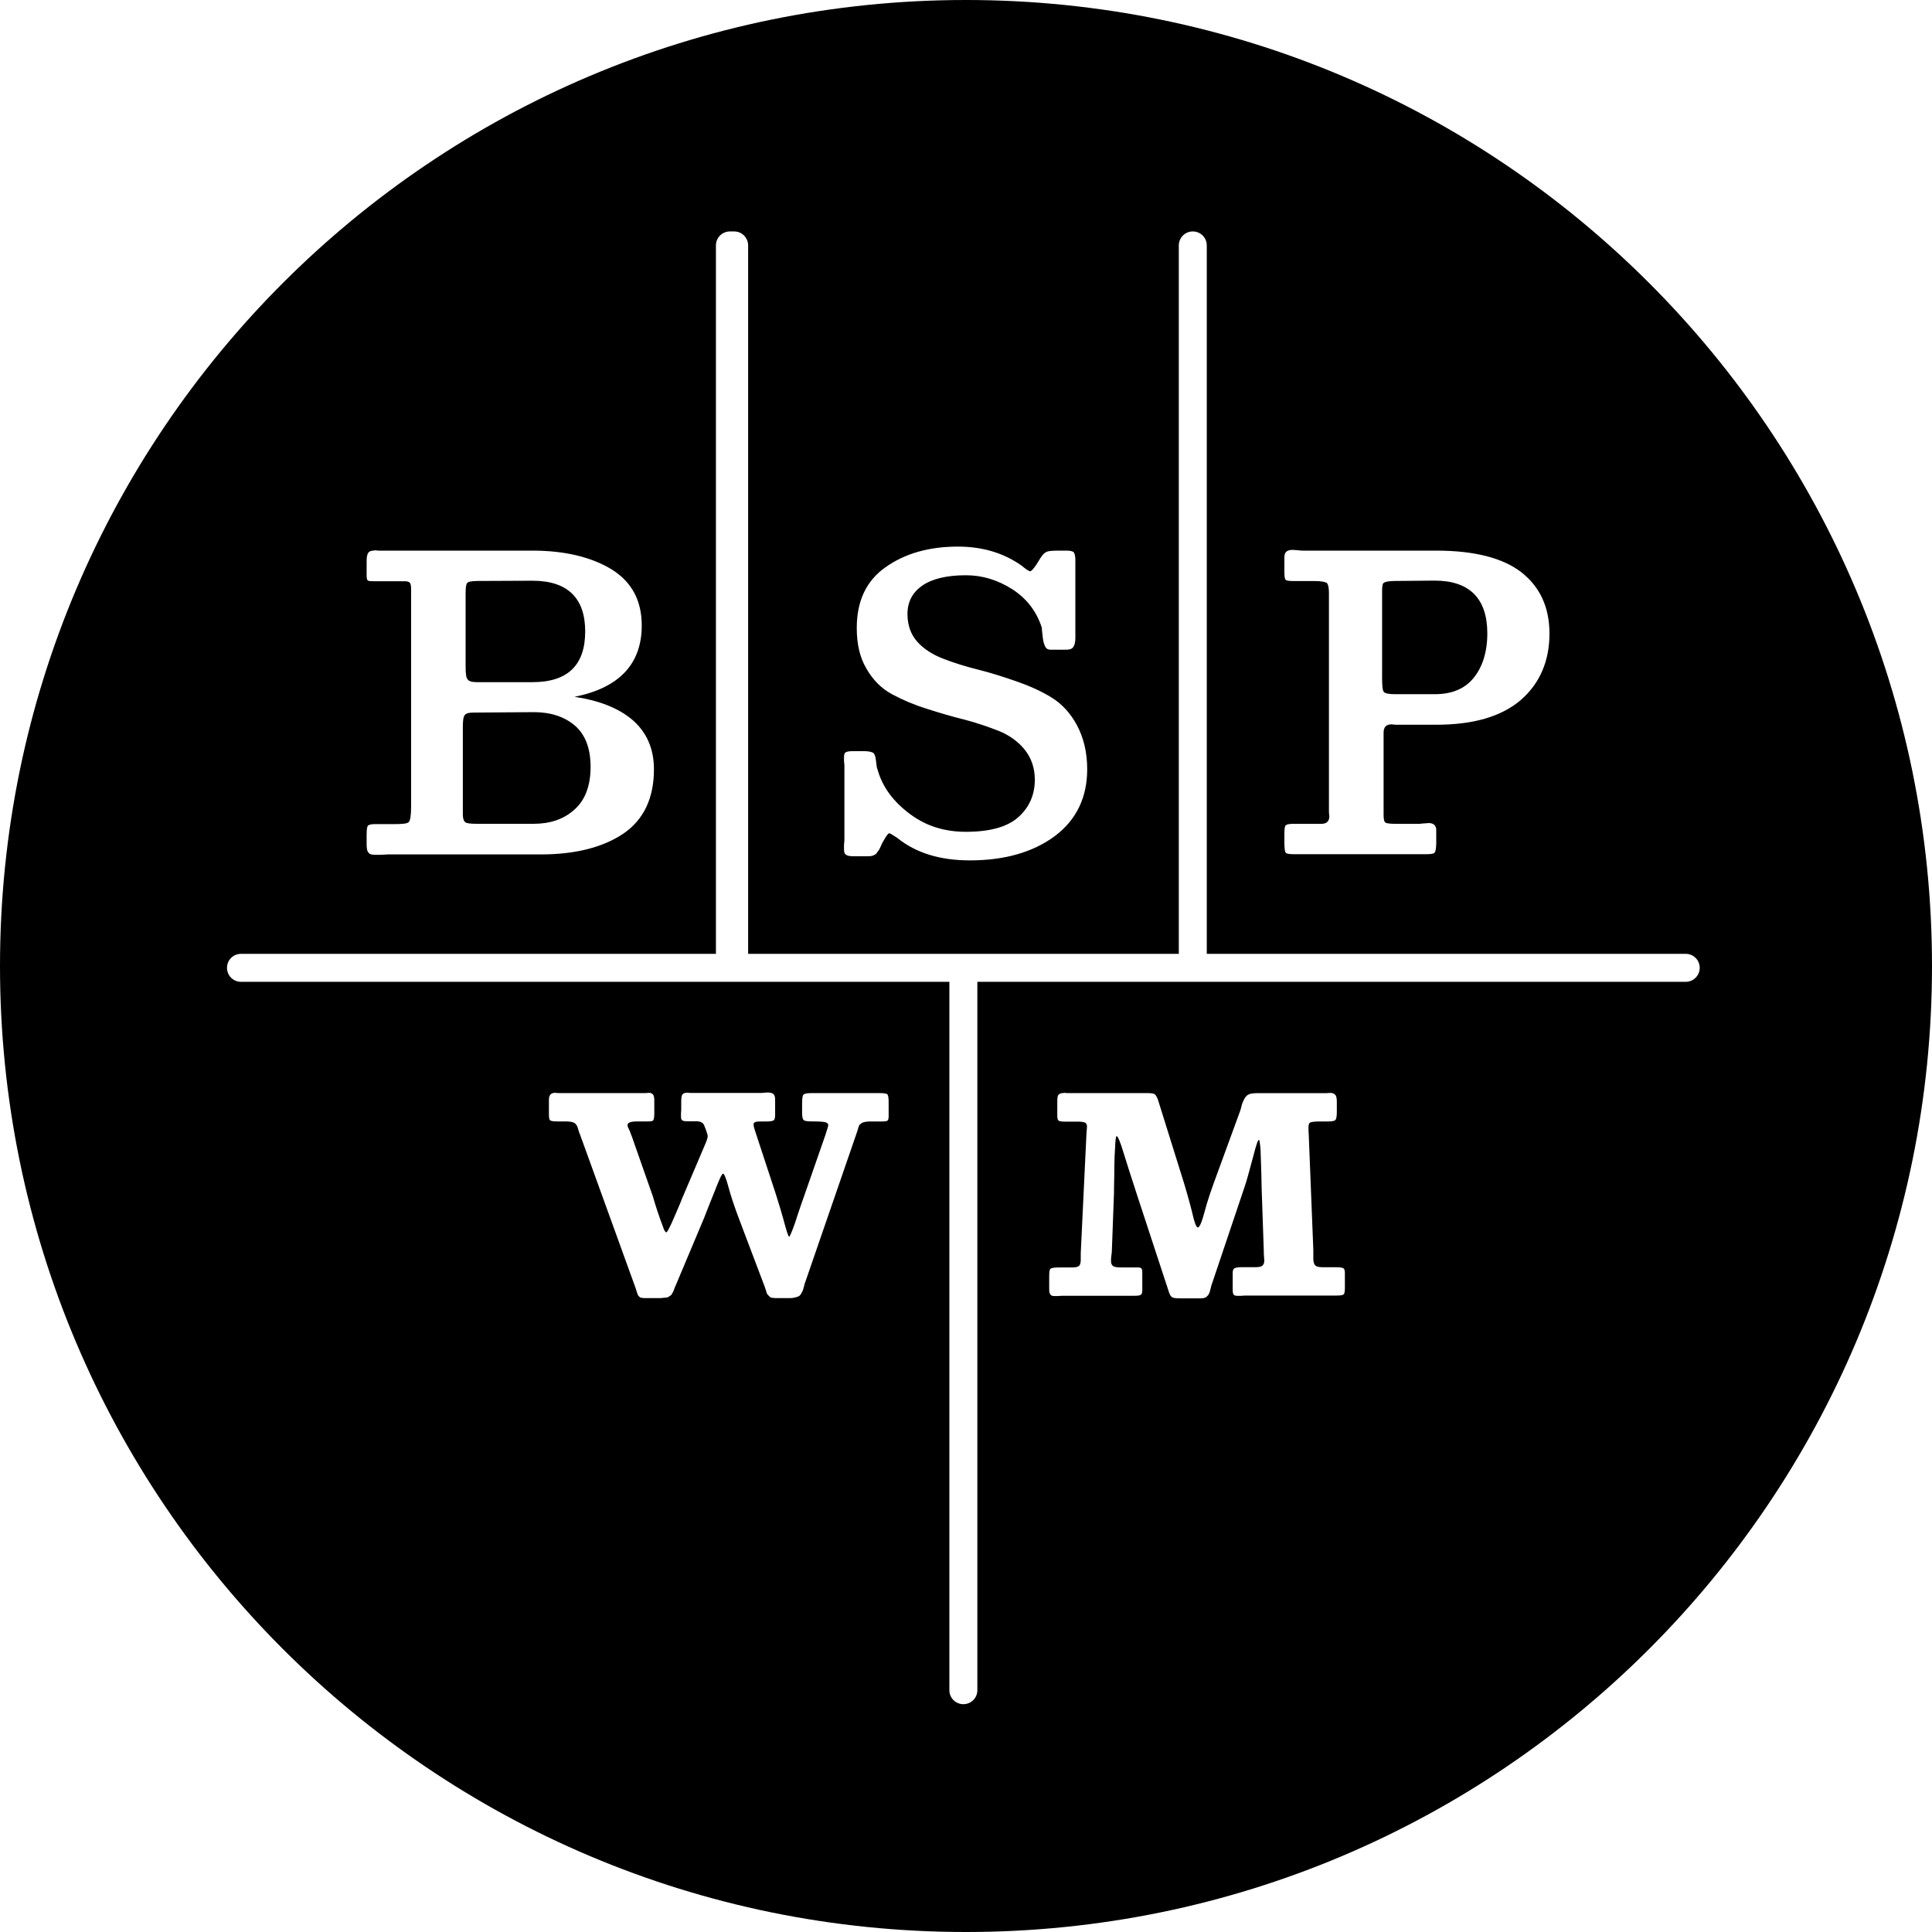
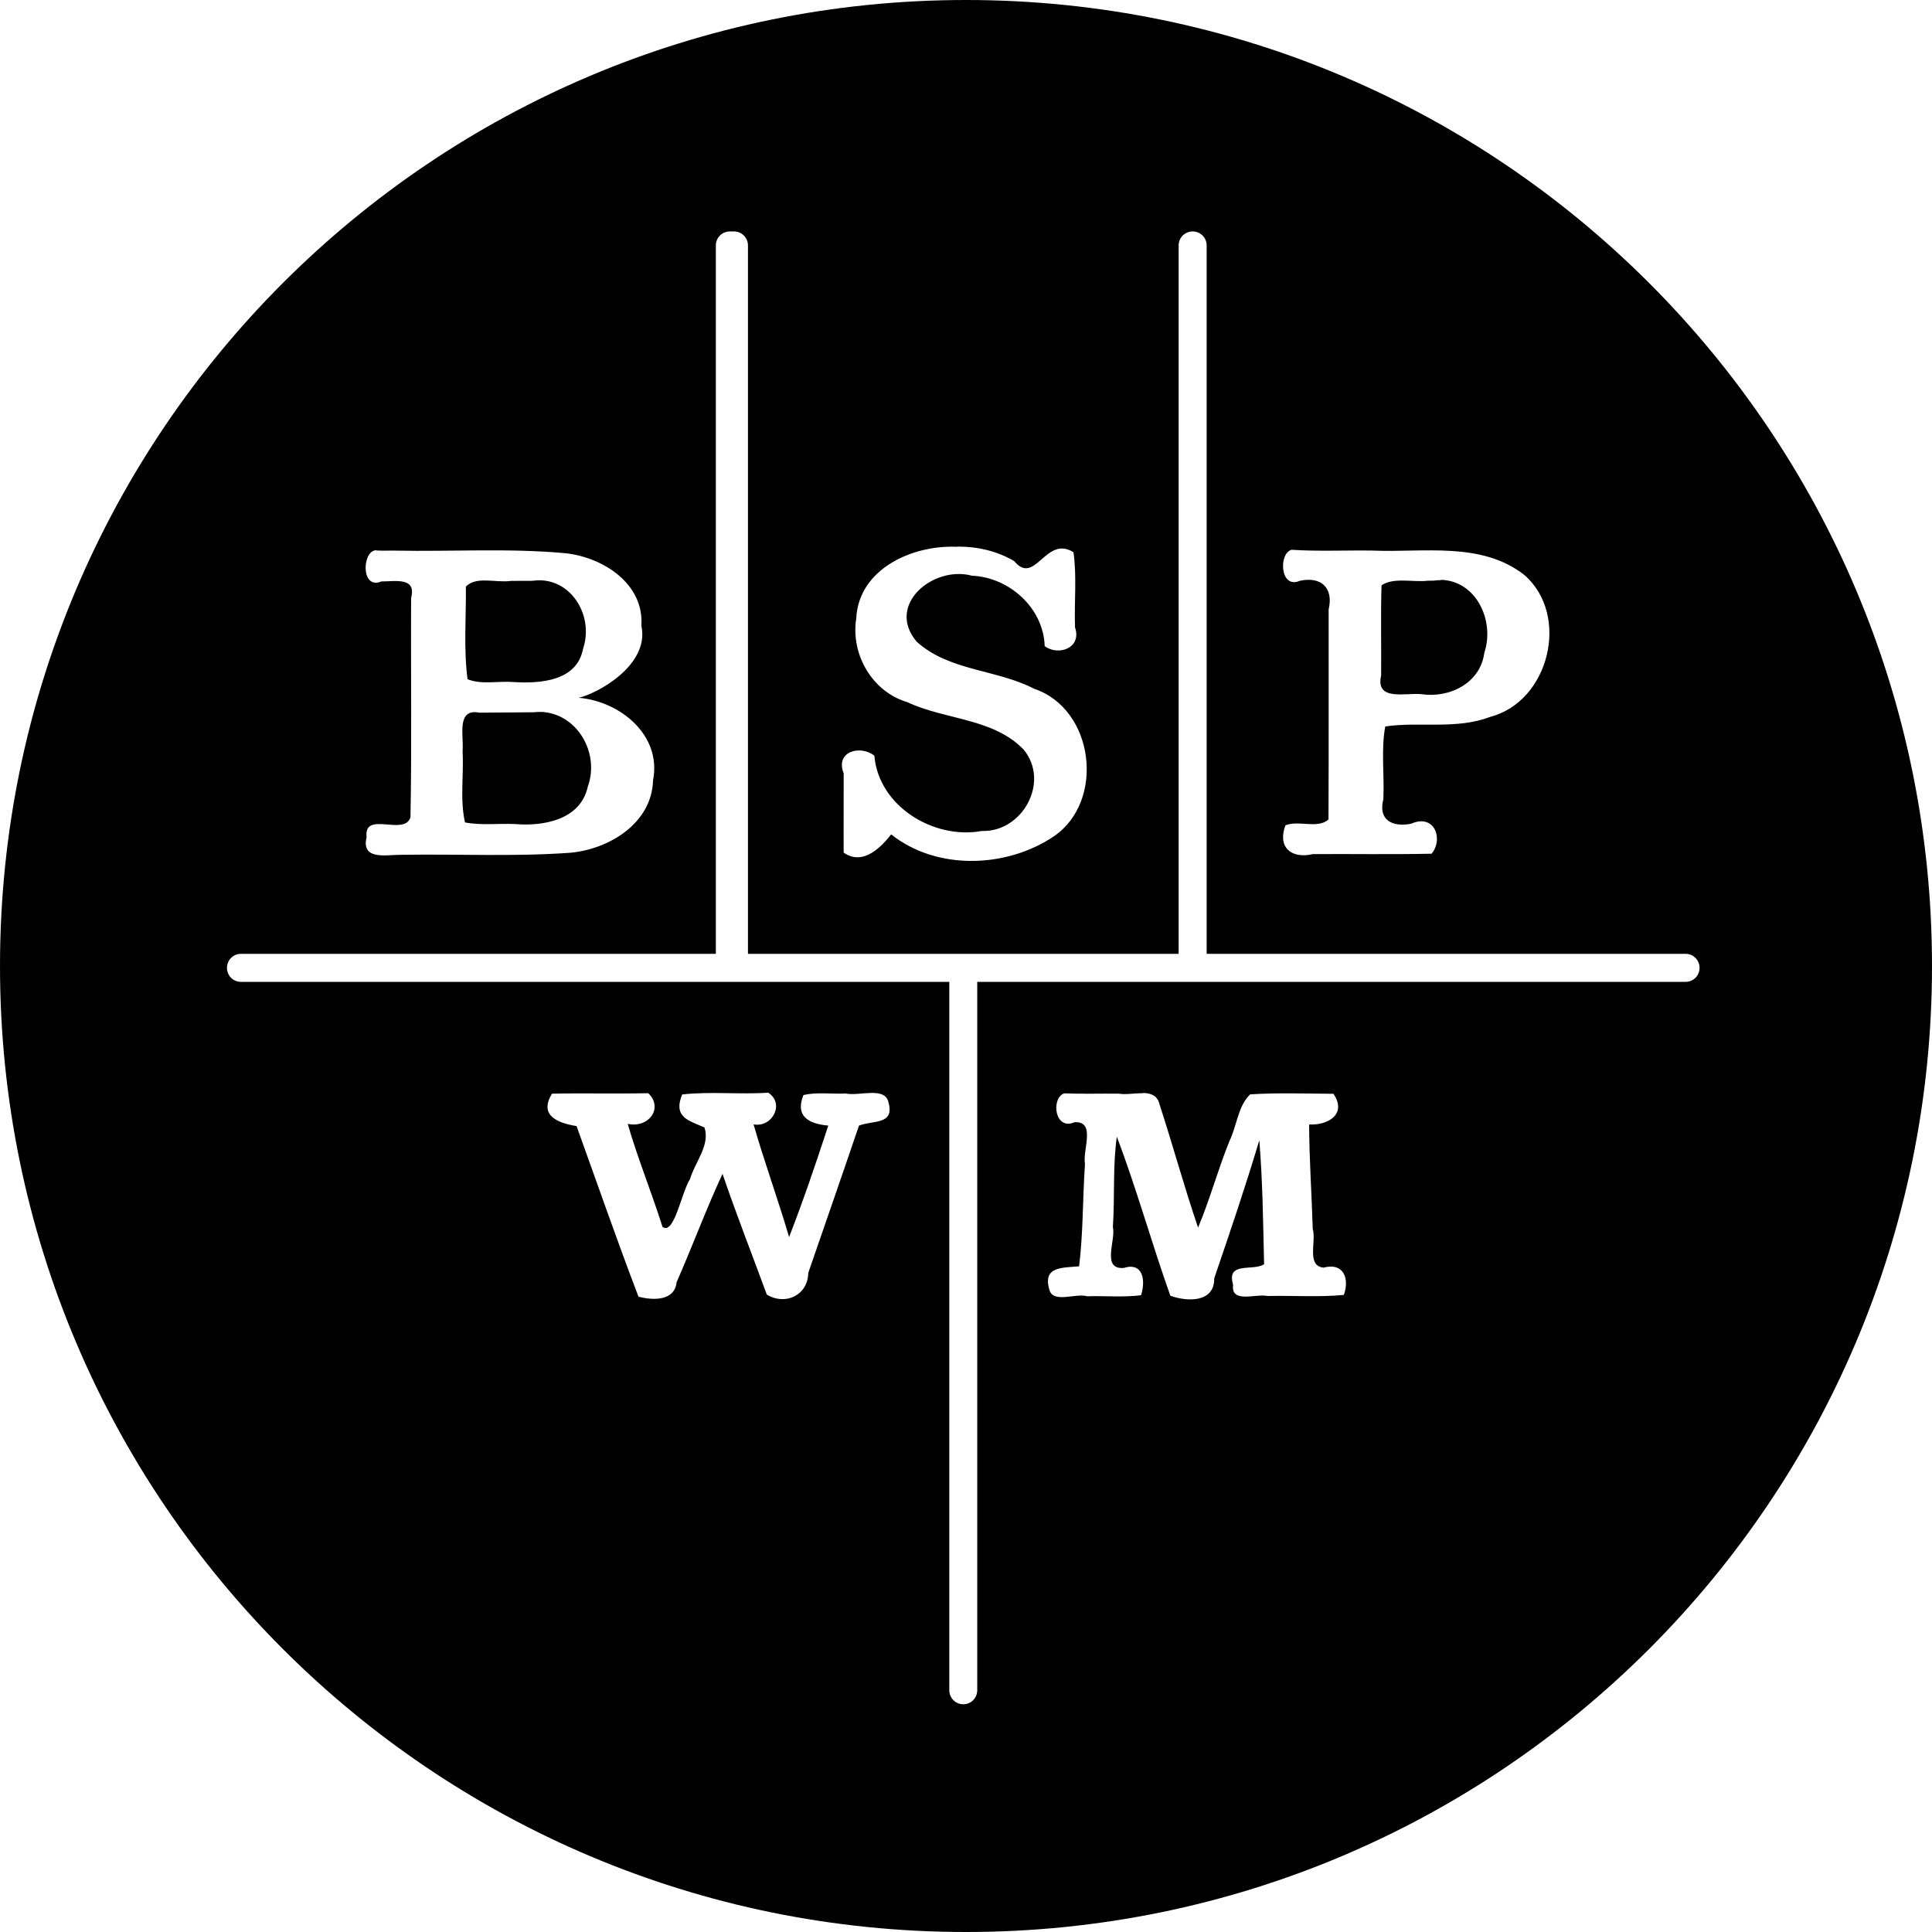
<svg xmlns="http://www.w3.org/2000/svg" version="1.1" viewBox="0 0 48 48">
-   <path d="m24 1.45e-6a24 24 0 0 0-24 24 24 24 0 0 0 24 24 24 24 0 0 0 24-24 24 24 0 0 0-24-24zm-5.76 5.75c0.193 0 0.347 0.155 0.347 0.348v17.6h10.7v-17.6c0-0.193 0.155-0.348 0.348-0.348 0.193 0 0.347 0.155 0.347 0.348v17.6h11.9c0.193 0 0.347 0.155 0.347 0.347s-0.155 0.348-0.347 0.348h-17.6v17.6c0 0.193-0.155 0.347-0.347 0.347-0.193 0-0.348-0.155-0.348-0.347v-17.6h-17.6c-0.193 0-0.347-0.155-0.347-0.348 0-0.193 0.155-0.347 0.347-0.347h11.8v-17.6c0-0.193 0.155-0.348 0.348-0.348zm5.56 7.83c0.613 0 1.14 0.161 1.58 0.472 0.121 0.101 0.191 0.141 0.211 0.141 0.03 0 0.08-0.05 0.161-0.171l0.1-0.161c0.05-0.08 0.101-0.13 0.151-0.151 0.04-0.02 0.141-0.03 0.302-0.03h0.201c0.09 0 0.151 0.02 0.171 0.04 0.02 0.03 0.04 0.09 0.04 0.181v1.95c0 0.101-0.02 0.181-0.05 0.221-0.03 0.05-0.091 0.07-0.191 0.07h-0.372c-0.07 0-0.12-0.03-0.141-0.09-0.03-0.06-0.05-0.141-0.06-0.252-0.01-0.111-0.021-0.181-0.021-0.211-0.131-0.402-0.372-0.714-0.724-0.945-0.362-0.231-0.744-0.352-1.16-0.352-0.483 0-0.845 0.09-1.09 0.261-0.241 0.171-0.362 0.402-0.362 0.704 0 0.271 0.081 0.503 0.241 0.684 0.161 0.181 0.382 0.322 0.643 0.423 0.261 0.101 0.543 0.191 0.865 0.271 0.322 0.08 0.634 0.181 0.955 0.292 0.322 0.111 0.613 0.241 0.875 0.402 0.261 0.161 0.473 0.392 0.634 0.694 0.161 0.302 0.252 0.664 0.252 1.09 0 0.704-0.272 1.26-0.805 1.66-0.543 0.402-1.25 0.603-2.11 0.603-0.734 0-1.34-0.181-1.81-0.563-0.111-0.07-0.171-0.111-0.191-0.111-0.03 0-0.08 0.071-0.151 0.201-0.02 0.03-0.04 0.07-0.06 0.12-0.02 0.05-0.04 0.08-0.05 0.1-0.02 0.02-0.04 0.051-0.06 0.081-0.03 0.03-0.071 0.05-0.111 0.06-0.04 0.01-0.1 0.01-0.161 0.01h-0.272c-0.111 0-0.181-0.01-0.211-0.04-0.04-0.02-0.05-0.071-0.05-0.141v-0.1c0-0.04 0.01-0.08 0.01-0.12v-1.87c0-0.02-0.01-0.06-0.01-0.1v-0.09c0-0.06 0.01-0.101 0.04-0.121 0.03-0.02 0.091-0.03 0.191-0.03h0.272c0.111 0 0.181 0.02 0.221 0.04 0.04 0.03 0.061 0.101 0.071 0.201 0.01 0.101 0.02 0.181 0.04 0.221 0.121 0.432 0.392 0.794 0.804 1.1 0.402 0.302 0.865 0.442 1.39 0.442 0.593 0 1.03-0.121 1.3-0.362 0.271-0.241 0.412-0.553 0.412-0.935 0-0.292-0.091-0.543-0.252-0.744-0.161-0.201-0.372-0.352-0.634-0.462-0.261-0.101-0.543-0.201-0.854-0.282-0.322-0.08-0.634-0.171-0.945-0.272-0.322-0.101-0.603-0.221-0.864-0.362-0.261-0.141-0.473-0.352-0.634-0.634-0.161-0.271-0.241-0.603-0.241-1.01 0-0.664 0.231-1.17 0.714-1.51 0.483-0.342 1.08-0.513 1.8-0.513zm8.31 0.08c0.02 0 0.07 0.01 0.131 0.01 0.06 0.01 0.101 0.01 0.141 0.01h3.3c0.945 0 1.65 0.181 2.11 0.533 0.463 0.362 0.704 0.865 0.704 1.53 0 0.684-0.242 1.24-0.714 1.65-0.483 0.412-1.18 0.613-2.1 0.613h-0.985c-0.06 0-0.101-0.01-0.121-0.01-0.141 0-0.201 0.07-0.201 0.211v2.02c0 0.121 0.01 0.191 0.05 0.211 0.03 0.02 0.121 0.03 0.272 0.03h0.523c0.03 0 0.08 5.9e-5 0.141-0.01 0.06 0 0.101-0.01 0.131-0.01 0.121 0 0.191 0.06 0.191 0.171v0.322c0 0.141-0.02 0.221-0.04 0.241-0.02 0.03-0.09 0.04-0.211 0.04h-3.28c-0.121 0-0.191-0.01-0.211-0.04-0.02-0.03-0.031-0.121-0.031-0.262v-0.201c0-0.121 0.011-0.191 0.031-0.211 0.02-0.02 0.07-0.04 0.171-0.04h0.714c0.131 0 0.201-0.06 0.201-0.191 0-0.02-0.01-0.06-0.01-0.12v-5.43c0-0.131-0.02-0.211-0.05-0.241-0.04-0.03-0.141-0.05-0.302-0.05h-0.523c-0.121 0-0.181-0.01-0.201-0.03-0.02-0.02-0.031-0.08-0.031-0.201v-0.362c0-0.121 0.06-0.181 0.201-0.181zm-22.8 0.01c0.02 0 0.05 0.01 0.1 0.01h3.82c0.804 0 1.46 0.161 1.96 0.462 0.503 0.312 0.754 0.774 0.754 1.4 0 0.955-0.563 1.55-1.67 1.77 0.613 0.091 1.1 0.282 1.45 0.583 0.342 0.302 0.523 0.704 0.523 1.22 0 0.724-0.262 1.26-0.765 1.6-0.513 0.342-1.2 0.513-2.05 0.513h-3.81c-0.04 0-0.1 0.01-0.161 0.01h-0.131c-0.08 0-0.141-0.01-0.171-0.05-0.04-0.04-0.05-0.111-0.05-0.221v-0.231c0-0.121 0.01-0.191 0.03-0.221 0.02-0.02 0.071-0.04 0.161-0.04h0.482c0.211 0 0.332-0.01 0.372-0.05 0.04-0.04 0.06-0.171 0.06-0.393v-5.39c0-0.08-0.01-0.141-0.03-0.161-0.02-0.02-0.05-0.04-0.11-0.04h-0.754c-0.101 0-0.161 2.8e-5 -0.181-0.02-0.02-0.01-0.03-0.05-0.03-0.131v-0.332c0-0.111 0.01-0.181 0.04-0.221 0.02-0.04 0.081-0.06 0.161-0.06zm2.55 0.764c-0.141 0-0.231 0.02-0.252 0.05-0.03 0.03-0.04 0.121-0.04 0.272v1.79c0 0.181 0.01 0.292 0.05 0.332 0.03 0.05 0.111 0.07 0.231 0.07h1.38c0.865 0 1.31-0.412 1.31-1.26 0-0.835-0.443-1.26-1.31-1.26zm22.8 0c-0.151 0-0.241 0.02-0.272 0.04-0.04 0.02-0.05 0.091-0.05 0.201v2.16c0 0.201 0.01 0.312 0.04 0.352 0.03 0.04 0.121 0.06 0.282 0.06h0.985c0.422 0 0.744-0.131 0.965-0.402 0.221-0.271 0.342-0.643 0.342-1.11 0-0.865-0.443-1.31-1.31-1.31zm-22.9 3.27c-0.111 0-0.181 0.02-0.211 0.06-0.04 0.04-0.05 0.151-0.05 0.312v2.15c0 0.101 0.02 0.171 0.06 0.201 0.04 0.03 0.131 0.04 0.282 0.04h1.42c0.402 0 0.744-0.111 1.01-0.352 0.261-0.231 0.402-0.583 0.402-1.06 0-0.463-0.131-0.804-0.392-1.03-0.261-0.221-0.603-0.332-1.02-0.332zm7.33 9.44v5.06e-4c0.054 0 0.101 0.013 0.128 0.04 0.027 0.027 0.04 0.068 0.04 0.135v0.375c0 0.08-0.013 0.128-0.04 0.141-0.027 0.02-0.087 0.027-0.188 0.027h-0.154c-0.107 0-0.154 0.026-0.154 0.067 0 0.027 0.006 0.074 0.033 0.154l0.503 1.53c0.094 0.295 0.161 0.516 0.201 0.664 0.08 0.302 0.127 0.449 0.147 0.449 0.013 0 0.067-0.114 0.148-0.349 0.107-0.335 0.208-0.616 0.288-0.844l0.463-1.33c0.047-0.147 0.073-0.228 0.073-0.248 0-0.04-0.026-0.06-0.073-0.074-0.054-0.013-0.155-0.02-0.309-0.02-0.127 0-0.201-0.007-0.228-0.034-0.027-0.02-0.04-0.08-0.04-0.181v-0.208c0-0.134 0.007-0.215 0.034-0.241 0.02-0.027 0.087-0.04 0.208-0.04h1.68c0.107 0 0.174 0.013 0.194 0.027 0.02 0.02 0.034 0.081 0.034 0.181v0.376c0 0.054-0.013 0.087-0.027 0.1-0.02 0.013-0.067 0.021-0.141 0.021h-0.282c-0.094 0-0.167 0.013-0.207 0.033-0.04 0.027-0.067 0.047-0.074 0.06-0.007 0.013-0.027 0.074-0.054 0.168l-1.29 3.74c-0.013 0.027-0.02 0.067-0.034 0.12-0.013 0.054-0.027 0.087-0.034 0.1-0.013 0.02-0.027 0.048-0.04 0.074-0.02 0.027-0.04 0.047-0.067 0.054-0.027 0.013-0.054 0.02-0.094 0.027-0.04 0.013-0.094 0.013-0.154 0.013h-0.241c-0.06 0-0.108 2.72e-4 -0.141-0.007-0.04 0-0.067-0.014-0.087-0.041-0.027-0.027-0.041-0.04-0.047-0.047-0.007-0.007-0.02-0.04-0.033-0.094l-0.034-0.1-0.617-1.63c-0.134-0.349-0.228-0.637-0.288-0.864-0.054-0.201-0.1-0.309-0.127-0.309-0.027 0-0.067 0.087-0.134 0.248-0.201 0.496-0.309 0.778-0.335 0.845l-0.711 1.69c-0.013 0.02-0.02 0.047-0.033 0.08l-0.027 0.067c-0.007 0.013-0.013 0.027-0.027 0.047-0.013 0.027-0.02 0.04-0.034 0.047-0.013 0.007-0.027 0.014-0.04 0.027-0.02 0.013-0.041 0.027-0.067 0.027-0.027 0-0.053 0.007-0.08 0.007-0.034 0.007-0.074 0.007-0.114 0.007h-0.302c-0.047 0-0.087-2.34e-4 -0.114-0.007-0.027 0-0.053-0.013-0.067-0.033-0.02-0.02-0.034-0.033-0.034-0.047-0.007-0.013-0.013-0.034-0.027-0.074-0.013-0.04-0.02-0.067-0.027-0.087l-1.39-3.84c-0.013-0.02-0.02-0.053-0.034-0.1-0.013-0.047-0.027-0.08-0.034-0.094-0.007-0.013-0.02-0.027-0.04-0.054-0.027-0.02-0.053-0.033-0.087-0.04-0.034-0.007-0.08-0.014-0.134-0.014h-0.201c-0.114 0-0.181-0.007-0.201-0.027-0.027-0.013-0.033-0.067-0.033-0.161v-0.355c0-0.107 0.047-0.168 0.154-0.168 0.013 0 0.047 0.007 0.094 0.007h2.15c0.04 0 0.067-0.007 0.08-0.007 0.047 0 0.081 0.013 0.107 0.04 0.02 0.027 0.033 0.074 0.033 0.148v0.322c0 0.094-0.013 0.154-0.027 0.174-0.013 0.02-0.06 0.027-0.134 0.027h-0.268c-0.161 0-0.235 0.034-0.235 0.087 0 0.02 1.48e-4 0.039 0.014 0.066 0.013 0.027 0.027 0.06 0.047 0.1 0.013 0.04 0.027 0.081 0.04 0.107l0.53 1.51c0.02 0.067 0.053 0.188 0.107 0.348 0.054 0.161 0.101 0.295 0.141 0.396 0.027 0.094 0.06 0.141 0.087 0.141 0.013 0 0.06-0.08 0.134-0.241 0.013-0.027 0.047-0.114 0.114-0.262 0.06-0.141 0.107-0.248 0.134-0.322l0.583-1.37c0.04-0.094 0.06-0.161 0.06-0.188 0-0.027-0.013-0.074-0.034-0.134l-0.054-0.141c-0.027-0.067-0.094-0.101-0.201-0.101h-0.221c-0.067 0-0.107-0.007-0.127-0.027-0.02-0.013-0.027-0.046-0.027-0.093v-0.074c0-0.034 0.006-0.06 0.006-0.087v-0.201c0-0.094 0.007-0.161 0.034-0.188 0.02-0.027 0.06-0.04 0.128-0.04 0.013 0 0.034 0.007 0.074 0.007h1.72c0.027 0 0.06 2.71e-4 0.114-0.007 0.047 0 0.081-0.007 0.107-0.007zm7.35 0.007c0.013 0 0.04 0.007 0.087 0.007h2c0.08 0 0.134 0.013 0.161 0.027 0.027 0.02 0.053 0.067 0.08 0.134l0.55 1.76c0.134 0.416 0.228 0.757 0.295 1.02 0.06 0.268 0.107 0.396 0.148 0.396 0.04 0 0.094-0.12 0.161-0.368 0.067-0.268 0.181-0.596 0.328-0.992l0.556-1.52c0.013-0.034 0.027-0.081 0.04-0.141 0.013-0.054 0.034-0.1 0.047-0.127 0.013-0.027 0.027-0.06 0.054-0.094 0.027-0.034 0.06-0.06 0.107-0.074 0.04-0.013 0.1-0.02 0.174-0.02h1.73c0.04 0 0.074-0.007 0.094-0.007 0.054 0 0.094 0.02 0.121 0.047 0.027 0.027 0.04 0.087 0.04 0.174v0.248c0 0.121-0.013 0.188-0.04 0.208-0.027 0.027-0.101 0.034-0.228 0.034h-0.188c-0.107 0-0.181 0.013-0.208 0.027-0.027 0.013-0.04 0.054-0.04 0.114v0.08c0 0.04 0.006 0.067 0.006 0.094l0.114 2.87v0.215c0 0.08 0.014 0.141 0.047 0.174 0.027 0.034 0.094 0.047 0.201 0.047h0.349c0.08 0 0.127 0.014 0.154 0.027 0.02 0.02 0.033 0.053 0.033 0.107v0.389c0 0.087-0.013 0.141-0.033 0.154-0.027 0.02-0.087 0.027-0.195 0.027h-2.27c-0.027 0-0.053 0.007-0.087 0.007h-0.074c-0.047 0-0.081-0.007-0.101-0.027-0.02-0.02-0.027-0.06-0.027-0.127v-0.396c0-0.067 0.007-0.107 0.034-0.128 0.027-0.02 0.087-0.034 0.188-0.034h0.322c0.094 0 0.154-0.007 0.187-0.033 0.034-0.027 0.054-0.067 0.054-0.128 0-0.013-0.006-0.047-0.006-0.1-0.007-0.054-0.006-0.094-0.006-0.134l-0.054-1.57-0.007-0.348c-0.007-0.235-0.013-0.436-0.02-0.603-0.013-0.161-0.027-0.248-0.04-0.248-0.027 0-0.073 0.141-0.141 0.409-0.101 0.375-0.168 0.624-0.208 0.737l-0.818 2.43c-0.013 0.027-0.02 0.067-0.034 0.12-0.013 0.06-0.027 0.101-0.04 0.128-0.013 0.027-0.034 0.053-0.067 0.08-0.04 0.027-0.087 0.034-0.141 0.034h-0.503c-0.107 0-0.174-0.007-0.201-0.027-0.034-0.013-0.067-0.067-0.094-0.161l-0.778-2.37c-0.154-0.469-0.268-0.831-0.342-1.07-0.08-0.268-0.141-0.402-0.168-0.402-0.02 0-0.033 0.1-0.04 0.301-0.013 0.201-0.02 0.436-0.02 0.704-0.007 0.268-0.006 0.402-0.006 0.402l-0.054 1.46c0 0.027-0.007 0.067-0.014 0.12-0.007 0.054-0.006 0.094-0.006 0.114 0 0.06 0.013 0.101 0.054 0.128 0.034 0.026 0.107 0.033 0.214 0.033h0.409c0.04 0 0.067 0.014 0.08 0.027 0.013 0.013 0.02 0.054 0.02 0.114v0.429c0 0.054-0.013 0.094-0.034 0.107-0.027 0.02-0.074 0.027-0.154 0.027h-1.81c-0.027 0-0.061 0.007-0.101 0.007h-0.073c-0.054 0-0.087-0.007-0.107-0.034-0.027-0.027-0.034-0.074-0.034-0.148v-0.308c0-0.107 0.007-0.168 0.034-0.188 0.02-0.02 0.094-0.033 0.214-0.033h0.335c0.08 0 0.134-0.014 0.161-0.041 0.027-0.027 0.04-0.08 0.04-0.147v-0.168l0.141-2.95c0.007-0.107 0.014-0.168 0.014-0.195 0-0.04-0.014-0.074-0.041-0.094-0.027-0.013-0.087-0.027-0.167-0.027h-0.309c-0.107 0-0.168-0.007-0.188-0.027-0.027-0.013-0.033-0.067-0.033-0.148v-0.328c0-0.08 0.006-0.141 0.033-0.168 0.027-0.027 0.067-0.04 0.128-0.04z" fill="#000000" stroke-width=".971" />
+   <path d="m24 0a24 24 0 0 0-24 24 24 24 0 0 0 24 24 24 24 0 0 0 24-24 24 24 0 0 0-24-24zm-5.87 5.75h0.105c0.193 0 0.348 0.155 0.348 0.348v17.6h10.7v-17.6c0-0.193 0.155-0.348 0.348-0.348 0.193 0 0.348 0.155 0.348 0.348v17.6h11.9c0.193 0 0.346 0.156 0.346 0.348s-0.154 0.348-0.346 0.348h-17.6v17.6c0 0.193-0.154 0.348-0.346 0.348-0.193 0-0.348-0.156-0.348-0.348v-17.6h-17.6c-0.193 0-0.346-0.155-0.346-0.348s0.154-0.348 0.346-0.348h11.8v-17.6c0-0.193 0.155-0.348 0.348-0.348zm5.66 7.83c0.491-0.002 0.988 0.109 1.41 0.363 0.521 0.625 0.777-0.659 1.47-0.223 0.088 0.612 0.015 1.25 0.039 1.87 0.174 0.51-0.415 0.717-0.754 0.463-0.03-0.948-0.878-1.71-1.81-1.75-0.947-0.259-2.15 0.717-1.37 1.64 0.804 0.73 1.99 0.686 2.92 1.17 1.49 0.501 1.77 2.78 0.496 3.66-1.17 0.794-2.91 0.864-4.05-0.043-0.228 0.29-0.691 0.798-1.18 0.453-0.005-0.655 0.003-1.31 0-1.97-0.218-0.547 0.418-0.713 0.762-0.438 0.107 1.26 1.48 2.09 2.67 1.87 1.01 0.035 1.7-1.22 1.04-2.02-0.754-0.787-1.95-0.736-2.89-1.18-0.878-0.26-1.41-1.19-1.27-2.08 0.06-1.24 1.41-1.83 2.5-1.78zm8.31 0.08c0.667 0.042 1.34 0.009 2.01 0.019 1.26 0.053 2.69-0.23 3.76 0.604 1.15 1 0.623 3.15-0.854 3.53-0.833 0.318-1.76 0.11-2.6 0.236-0.108 0.585-0.018 1.21-0.047 1.81-0.135 0.516 0.226 0.697 0.689 0.607 0.576-0.26 0.814 0.373 0.51 0.744-0.984 0.021-1.97 0.004-2.95 0.01-0.53 0.124-0.887-0.163-0.682-0.715 0.336-0.136 0.793 0.097 1.07-0.145 0.008-1.74 0.002-3.48 0.004-5.22 0.126-0.533-0.189-0.828-0.719-0.709-0.498 0.215-0.53-0.709-0.189-0.775zm-22.8 0.01c0.174 0.021 0.351 0.005 0.525 0.01 1.41 0.028 2.83-0.066 4.24 0.066 0.923 0.107 1.94 0.755 1.87 1.8 0.217 1-1.15 1.71-1.56 1.79 1.03 0.085 2.07 0.929 1.85 2.05-0.031 1.07-1.09 1.71-2.05 1.8-1.39 0.101-2.8 0.029-4.19 0.051-0.372-0.005-1.02 0.152-0.877-0.439-0.076-0.668 0.937-0.015 1.09-0.492 0.035-1.81 0.006-3.63 0.016-5.45 0.139-0.527-0.404-0.409-0.738-0.41-0.501 0.21-0.483-0.705-0.166-0.771zm26.5 0.744c-0.058-8.73e-4 -0.118 0.003-0.18 0.012l-0.146 0.002c-0.376 0.044-0.839-0.092-1.15 0.113-0.024 0.747-0.003 1.49-0.01 2.24-0.149 0.648 0.606 0.427 0.994 0.465 0.699 0.104 1.47-0.265 1.57-1.03 0.265-0.794-0.203-1.79-1.08-1.81zm-22.4 0.004c-0.056-9.6e-5 -0.113 0.003-0.172 0.012l-0.533 0.002c-0.363 0.055-0.871-0.127-1.12 0.143 0.007 0.766-0.058 1.55 0.041 2.3 0.351 0.141 0.762 0.04 1.14 0.07 0.667 0.042 1.58-0.021 1.73-0.828 0.265-0.782-0.253-1.7-1.09-1.7zm0.045 3.27c-0.06-0.002-0.121 6.21e-4 -0.184 0.008l-1.35 0.01c-0.589-0.116-0.381 0.599-0.418 0.957 0.033 0.586-0.07 1.2 0.06 1.77 0.403 0.077 0.822 0.023 1.23 0.039 0.719 0.064 1.64-0.103 1.82-0.926 0.307-0.846-0.272-1.83-1.17-1.86zm5.66 9.46-0.016 0.002c0.411 0.265 0.104 0.87-0.367 0.785 0.269 0.939 0.608 1.86 0.883 2.8 0.353-0.91 0.67-1.84 0.973-2.77-0.44-0.04-0.84-0.201-0.617-0.758 0.339-0.081 0.703-0.021 1.05-0.039 0.342 0.071 0.961-0.177 1.06 0.207 0.165 0.58-0.37 0.451-0.73 0.59-0.414 1.22-0.839 2.44-1.26 3.66-0.01 0.563-0.576 0.816-1.03 0.539-0.365-0.999-0.757-1.99-1.1-3-0.409 0.877-0.748 1.8-1.14 2.69-0.052 0.482-0.598 0.451-0.947 0.363-0.536-1.4-1.03-2.83-1.54-4.24-0.451-0.073-0.949-0.253-0.609-0.805 0.796-0.017 1.6 0.006 2.39-0.012 0.385 0.365 0.015 0.875-0.51 0.762 0.245 0.848 0.597 1.71 0.865 2.56 0.292 0.209 0.462-0.839 0.684-1.19 0.124-0.424 0.503-0.837 0.359-1.28-0.373-0.169-0.79-0.243-0.555-0.82 0.696-0.08 1.43 0.005 2.14-0.045zm9.29 0.006c0.197 0.005 0.363 0.061 0.414 0.285 0.332 1.02 0.615 2.06 0.957 3.06 0.291-0.691 0.493-1.44 0.775-2.14 0.188-0.381 0.214-0.878 0.518-1.17 0.687-0.044 1.38-0.018 2.07-0.014 0.342 0.505-0.132 0.787-0.604 0.762 0.003 0.864 0.064 1.73 0.09 2.6 0.093 0.307-0.164 0.915 0.27 0.957 0.485-0.134 0.653 0.261 0.502 0.678-0.627 0.06-1.26 0.012-1.89 0.027-0.3-0.065-0.92 0.197-0.861-0.281-0.174-0.588 0.49-0.328 0.77-0.508-0.024-1.02-0.035-2.06-0.119-3.08-0.343 1.15-0.731 2.29-1.12 3.43 0.009 0.615-0.686 0.581-1.09 0.432-0.467-1.31-0.838-2.66-1.33-3.95-0.104 0.737-0.047 1.49-0.098 2.24 0.078 0.337-0.29 1.06 0.268 1.02 0.485-0.151 0.55 0.311 0.432 0.678-0.442 0.055-0.891 0.012-1.34 0.025-0.293-0.084-0.858 0.192-0.941-0.174-0.165-0.574 0.339-0.531 0.742-0.57 0.103-0.829 0.087-1.69 0.146-2.54-0.065-0.351 0.281-1.07-0.26-1.04-0.49 0.218-0.593-0.591-0.258-0.717 0.451 0.018 0.905 0.003 1.36 0.008 0.171 0.029 0.397-0.015 0.594-0.01z" />
</svg>
